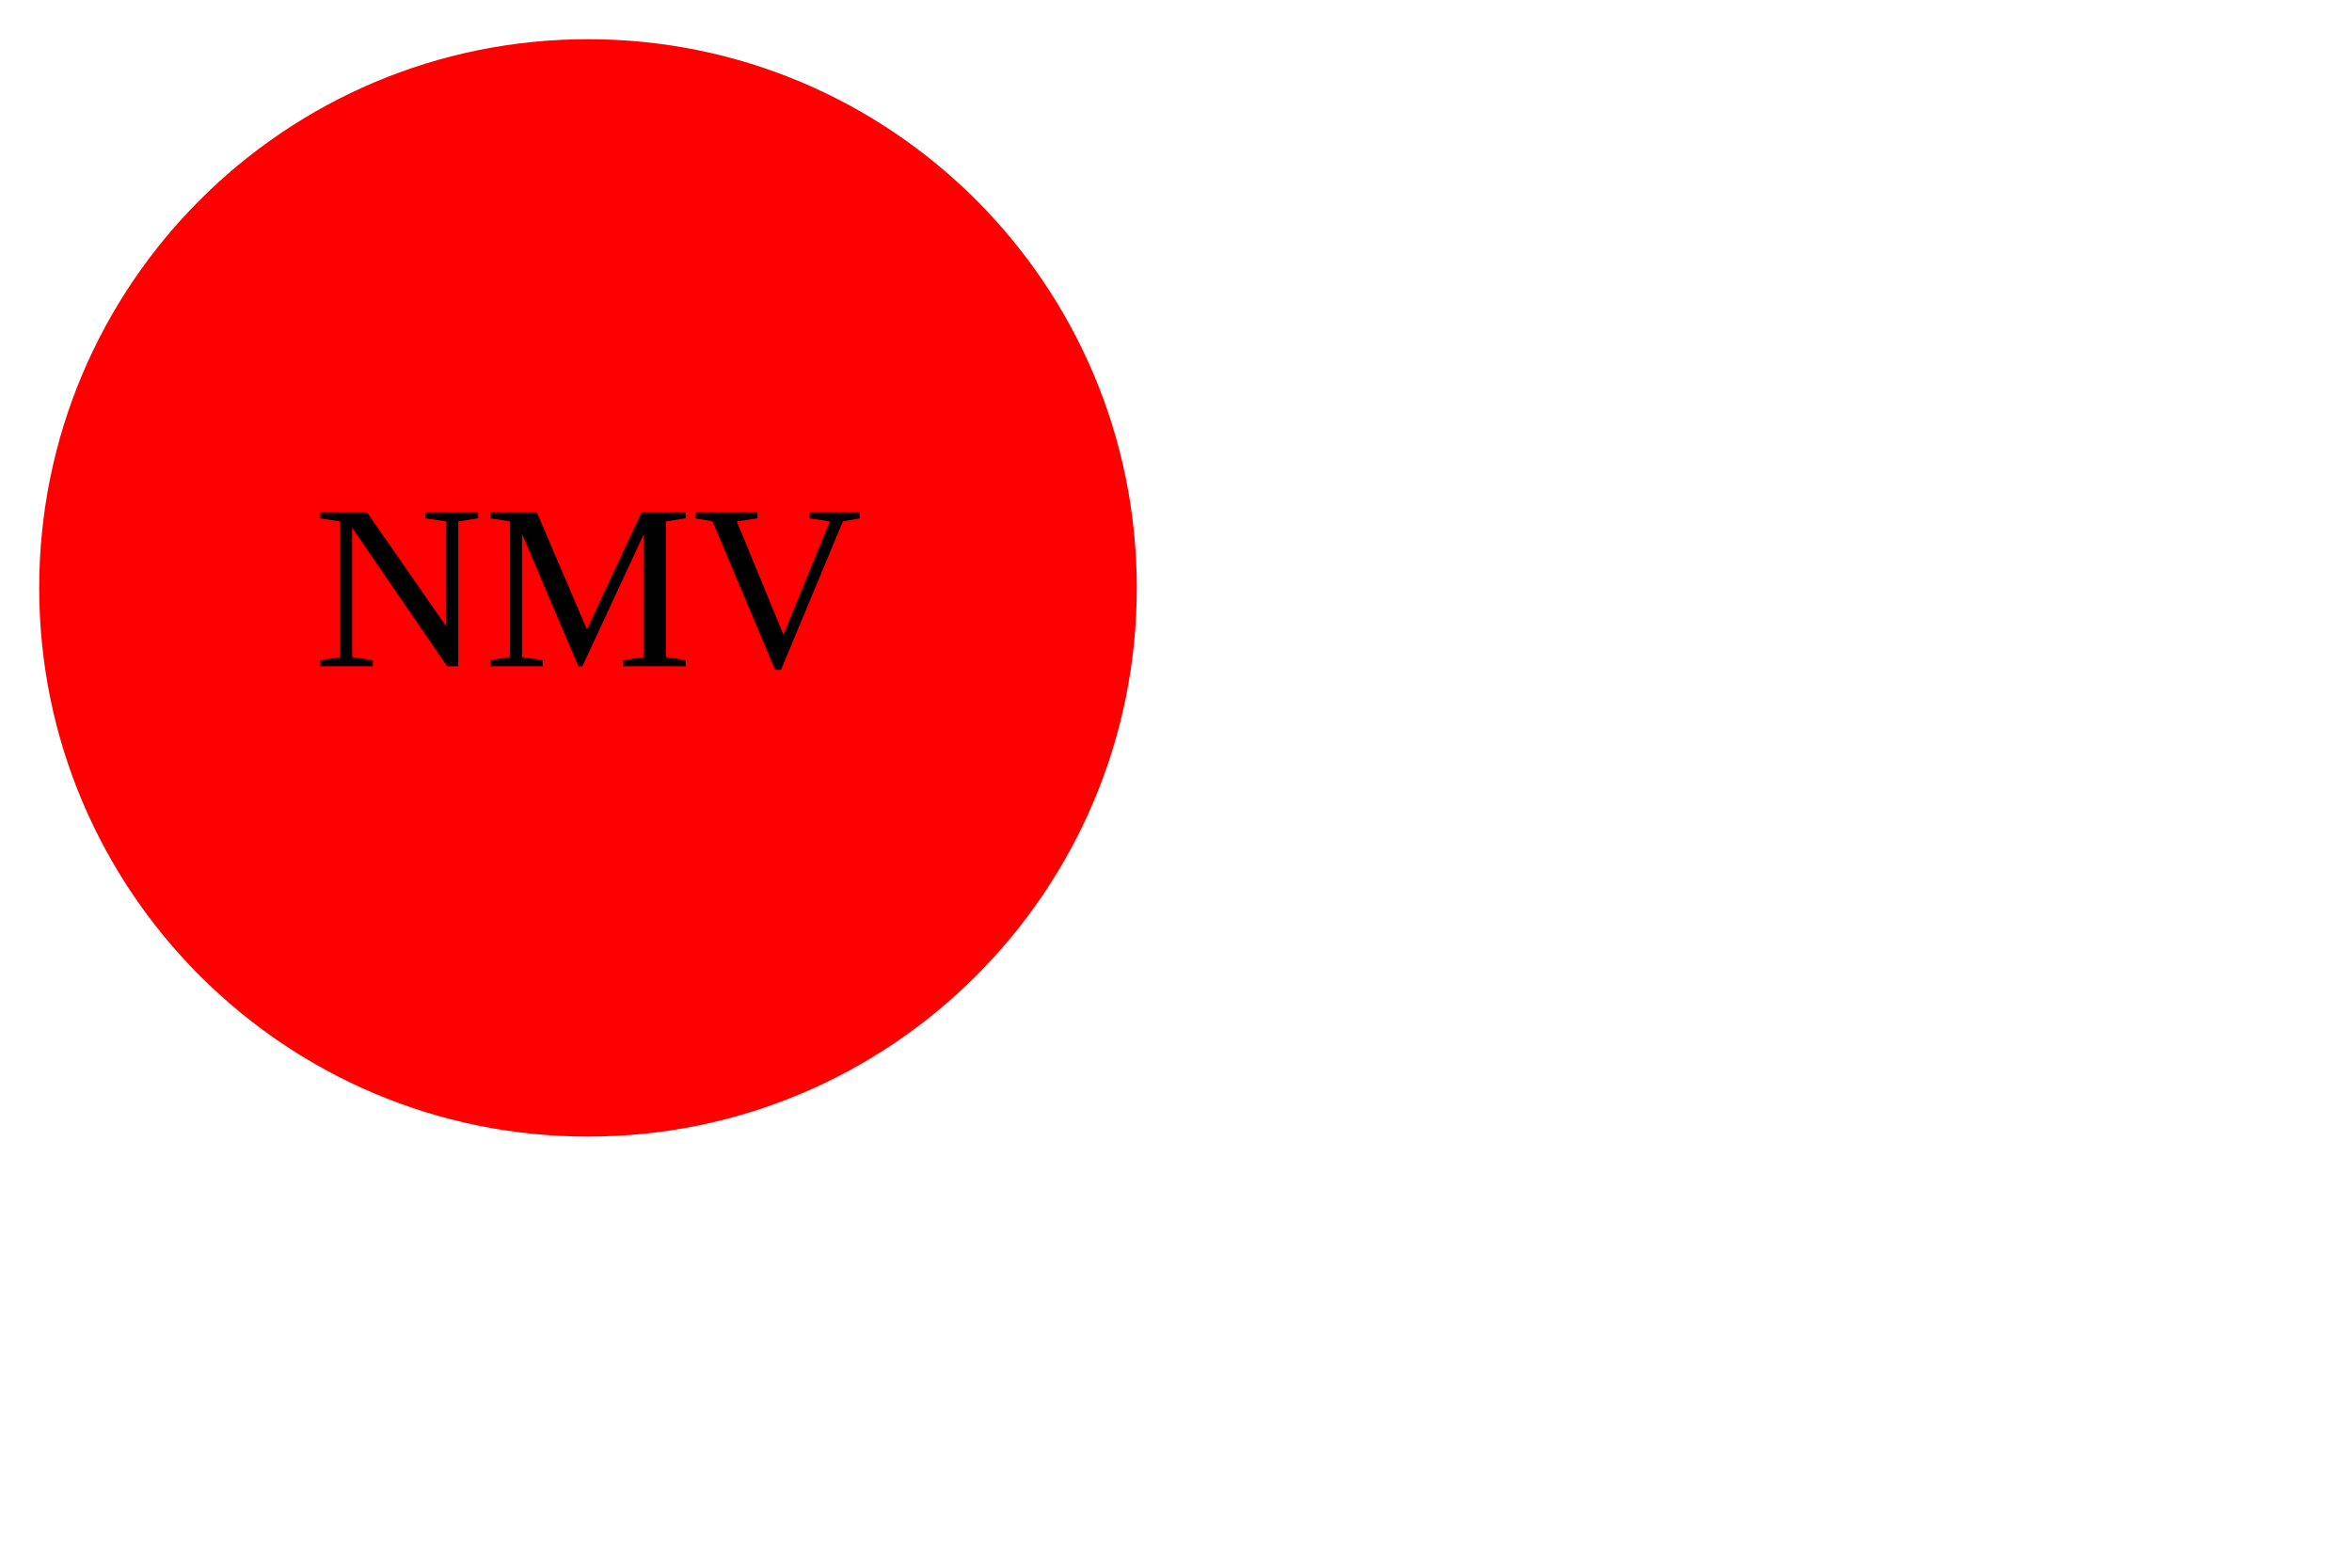
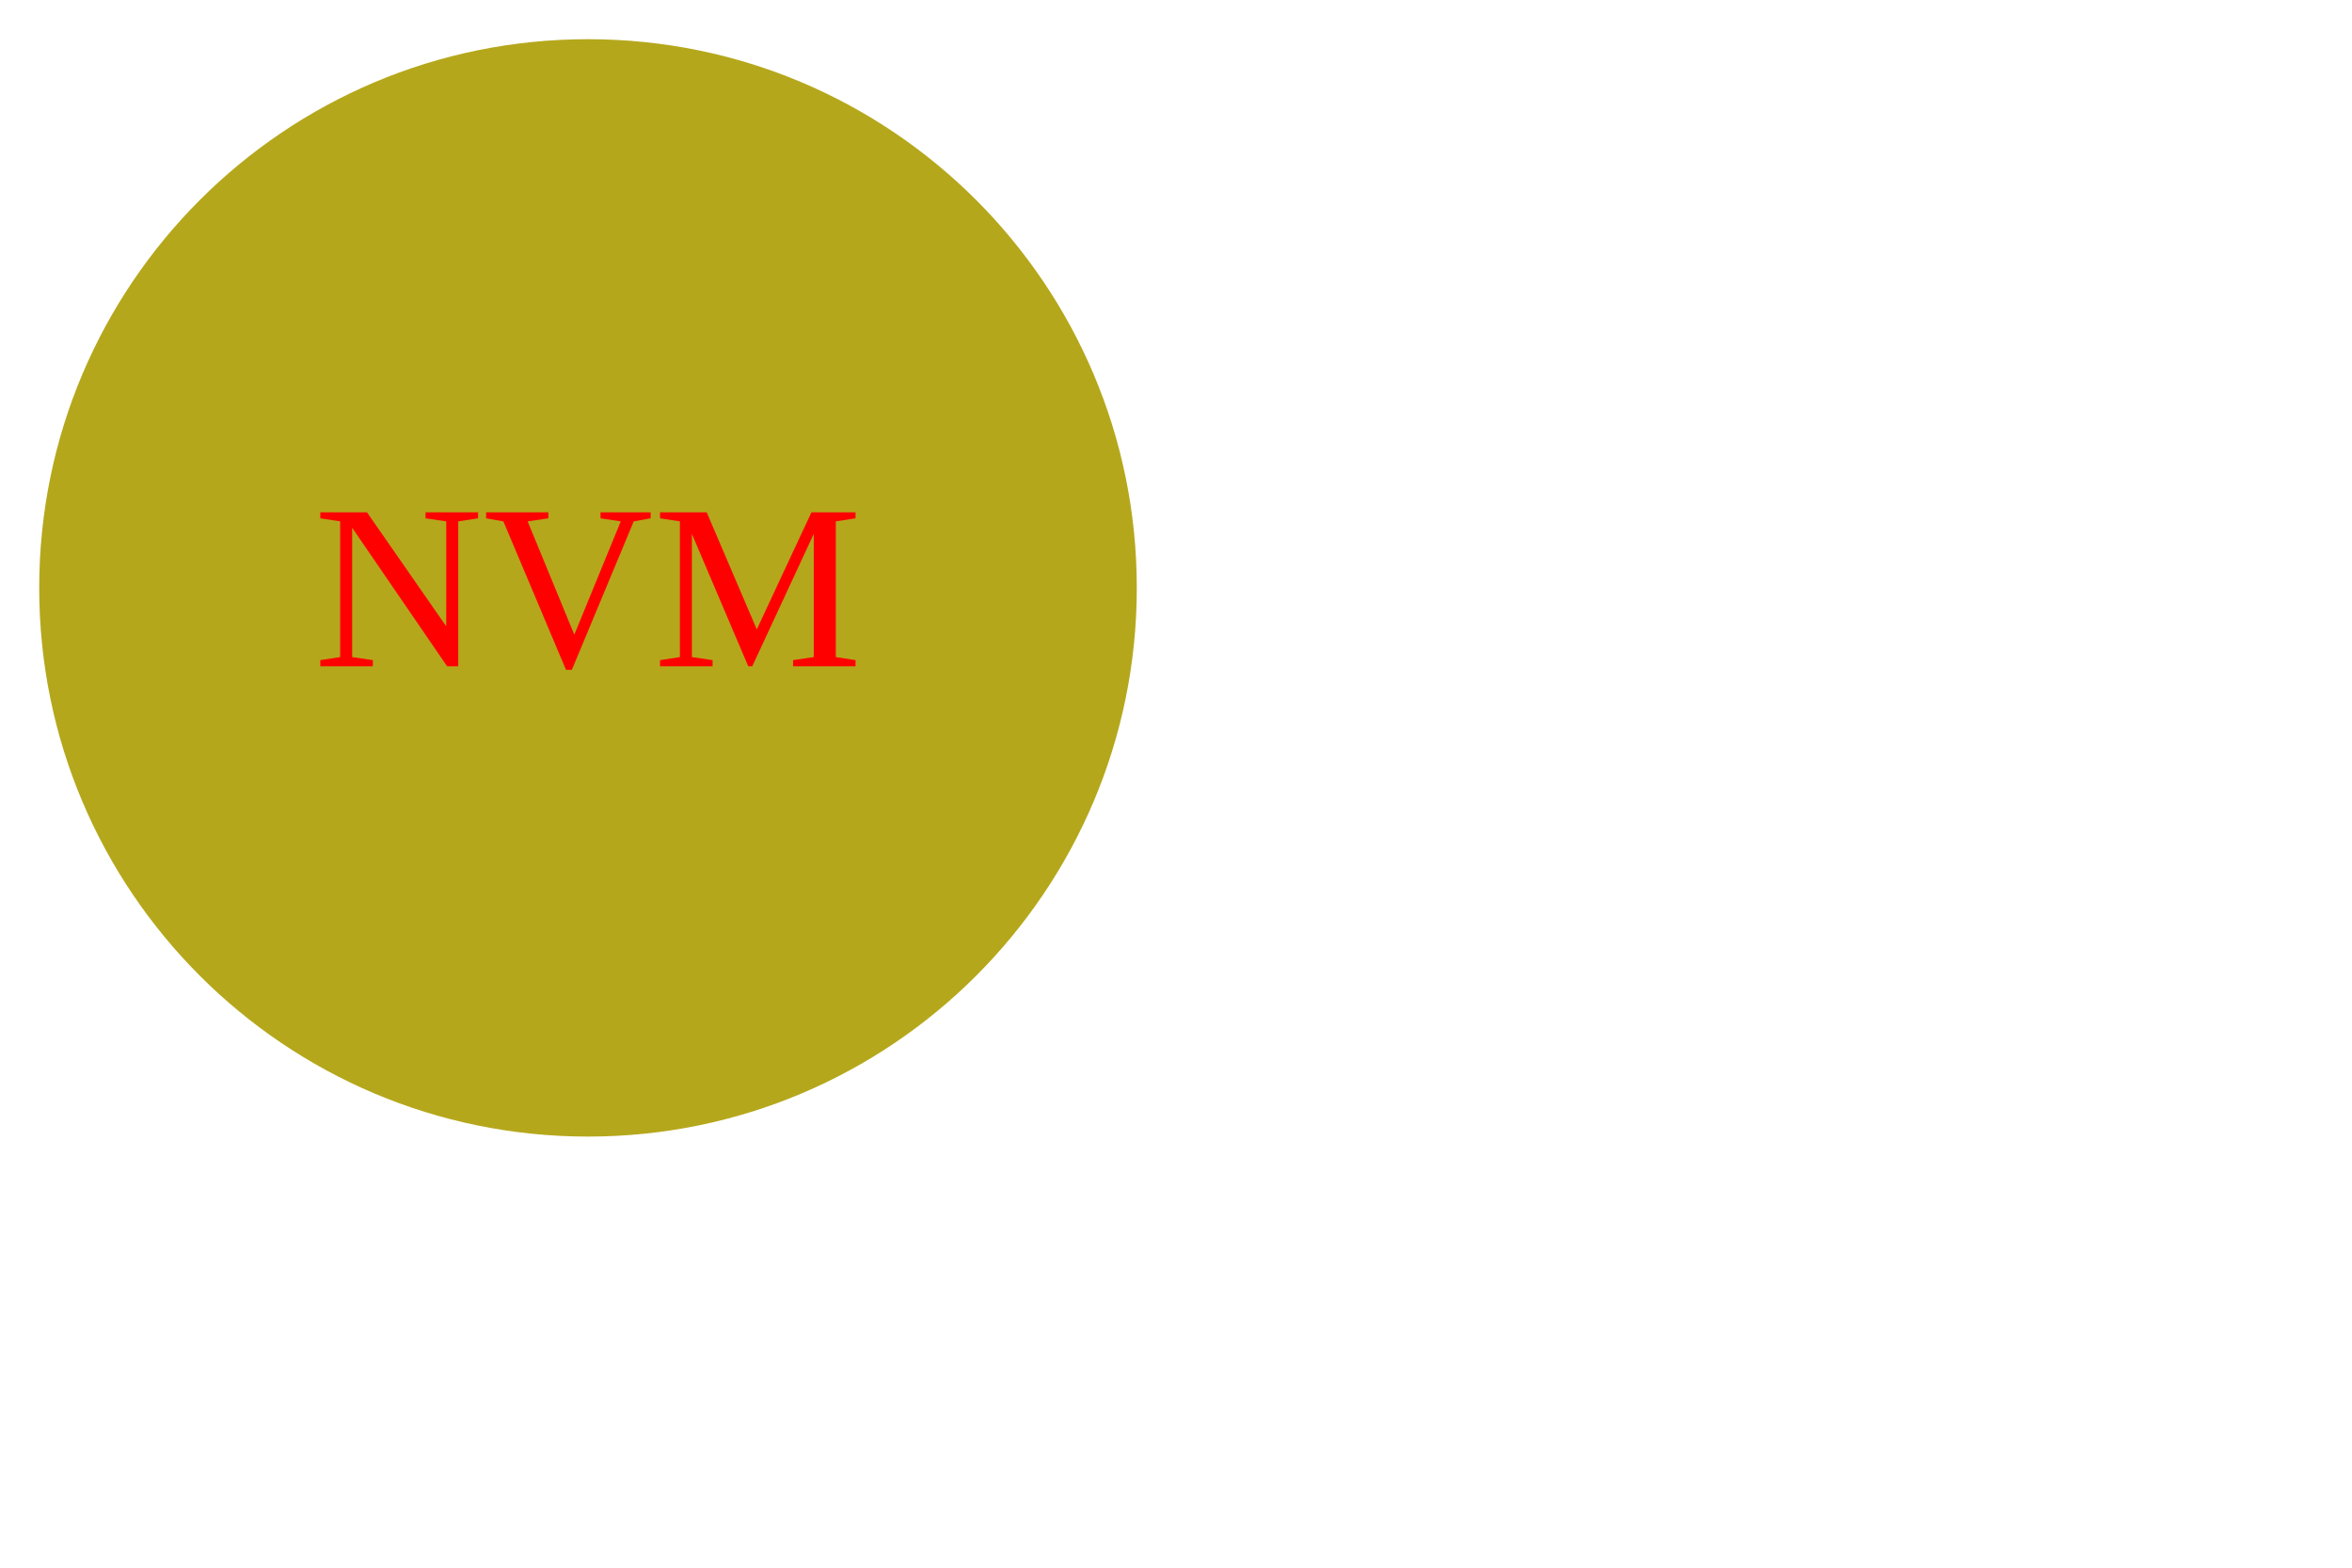
<svg xmlns="http://www.w3.org/2000/svg" width="300px" height="200px">
-   <circle cx="75" cy="75" r="70" fill="red" stroke-width="5" />
-   <text x="75" y="85" text-anchor="middle" fill="black" font-size="30">NMV</text>
+   <circle cx="75" cy="75" r="70" fill="#B5A71B" stroke-width="5" />
+   <text x="75" y="85" text-anchor="middle" fill="red" font-size="30">NVM</text>
</svg>
